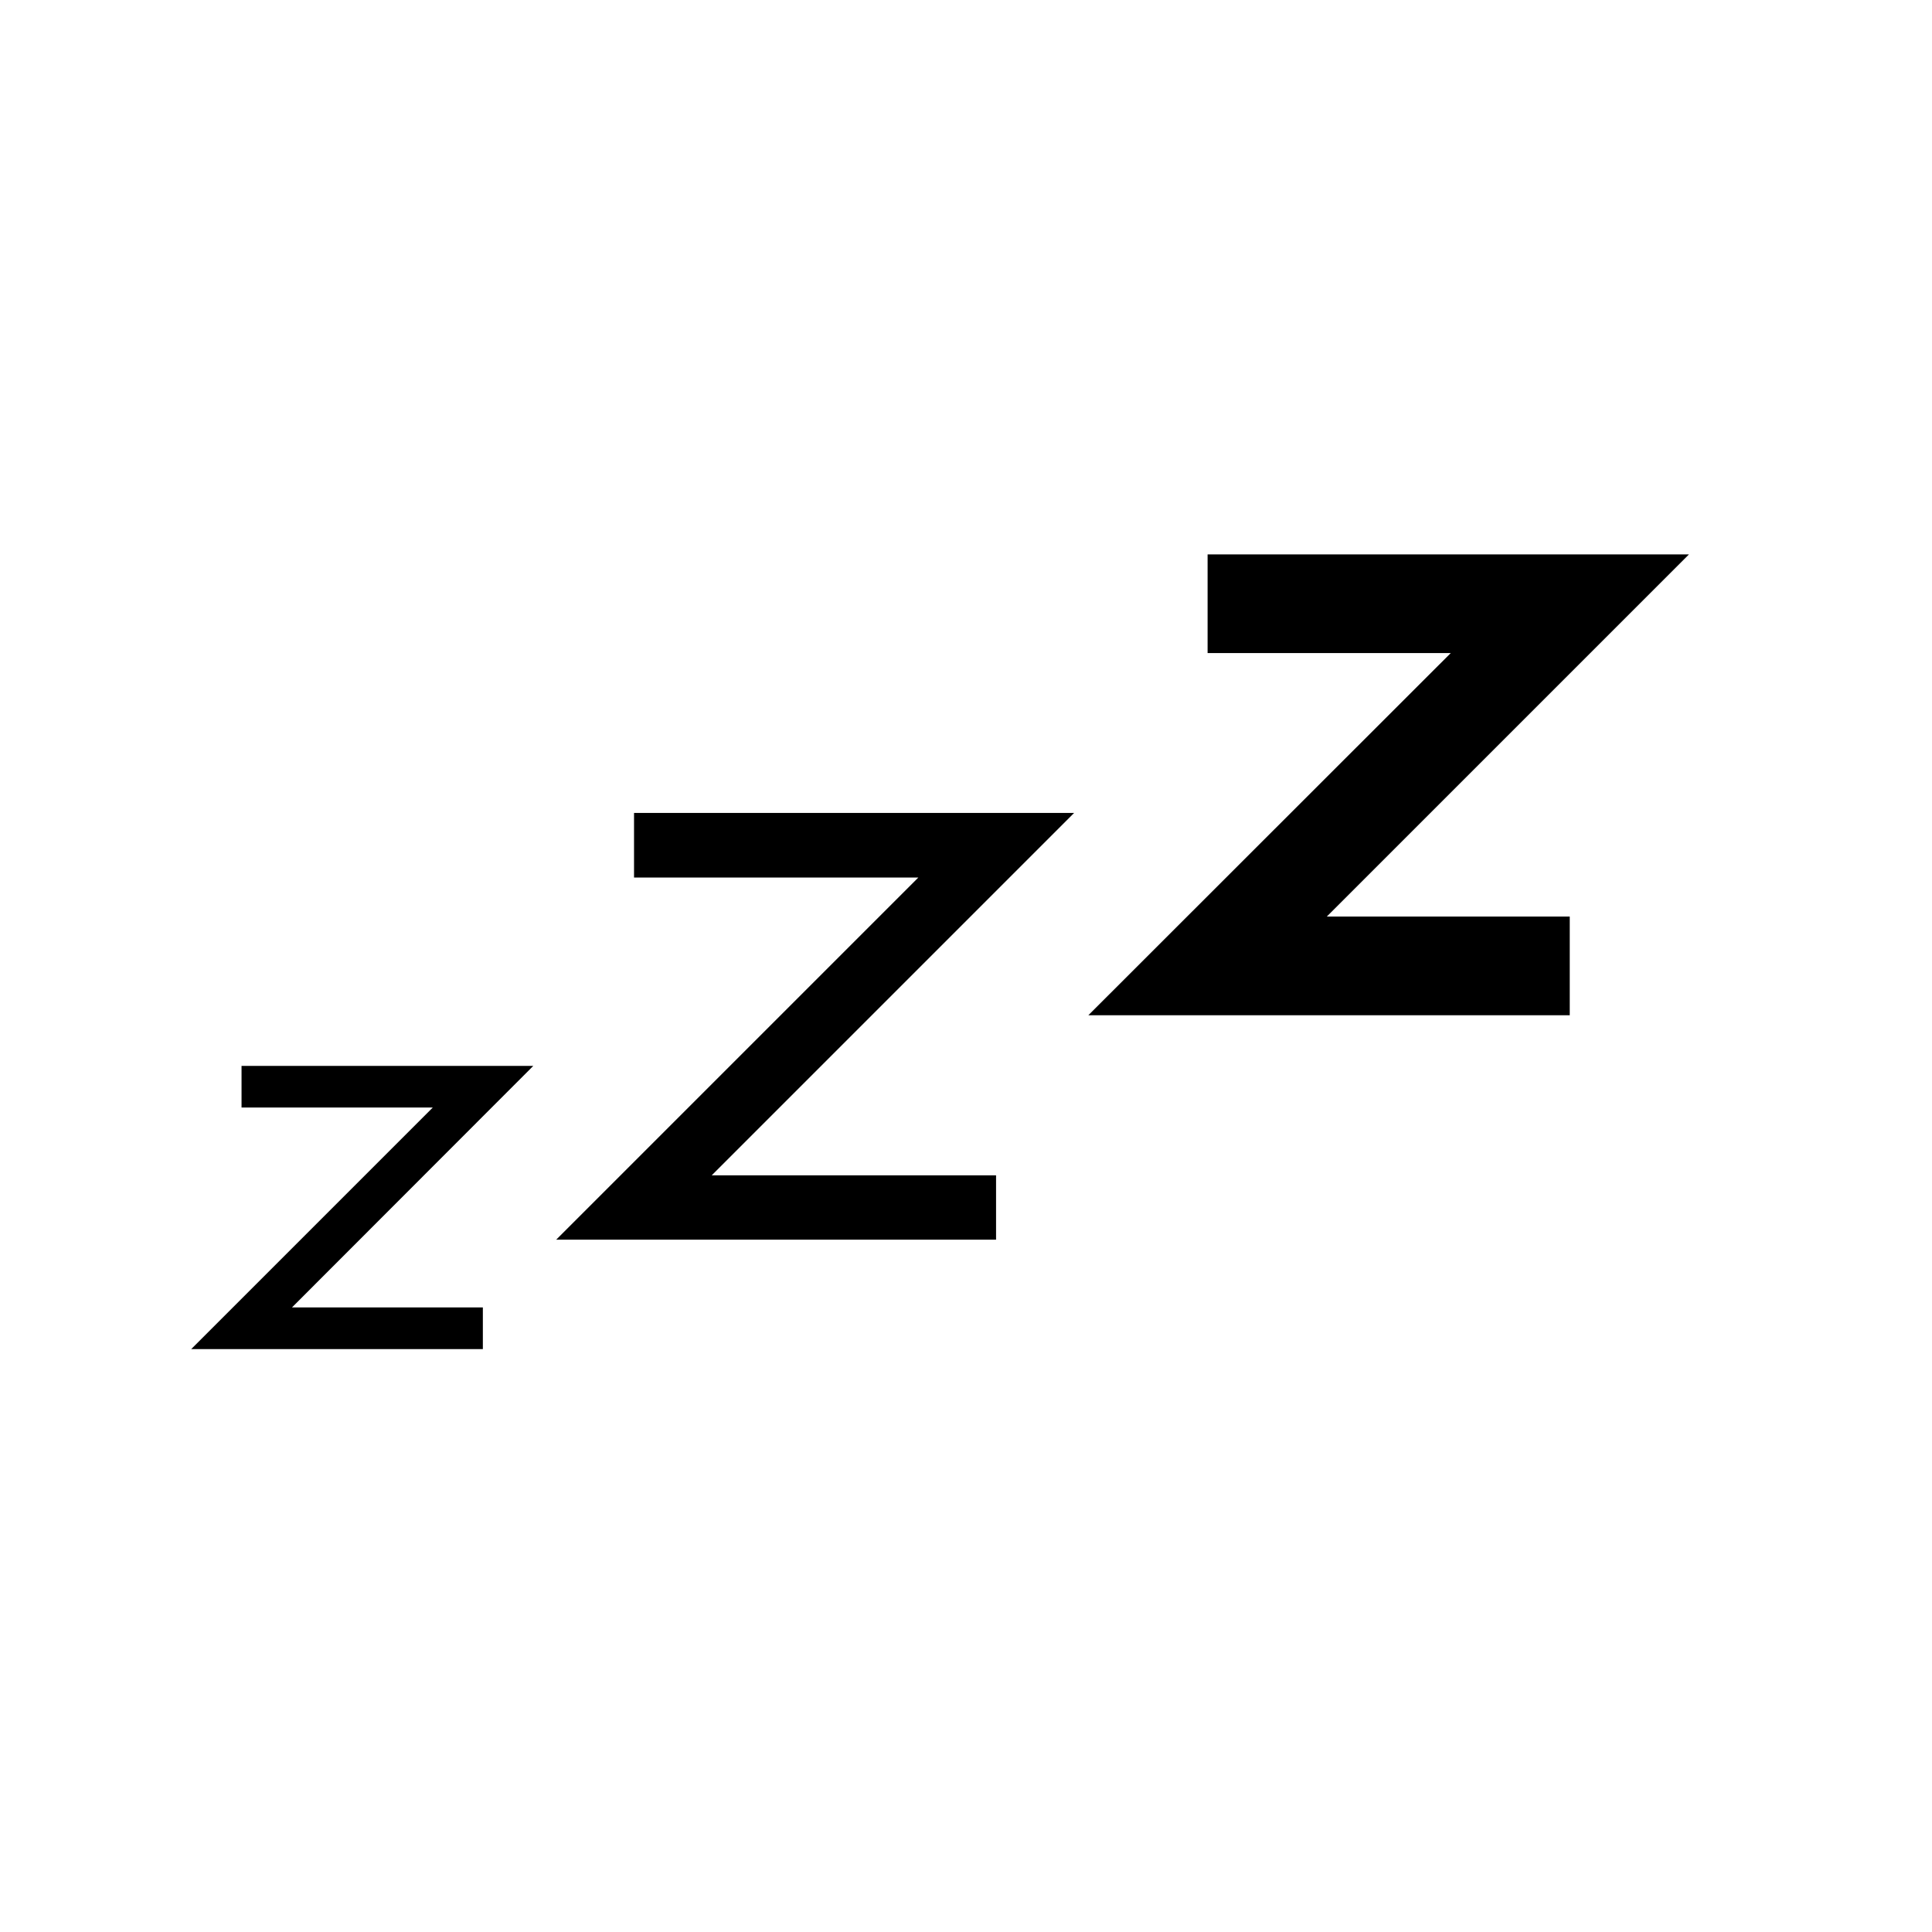
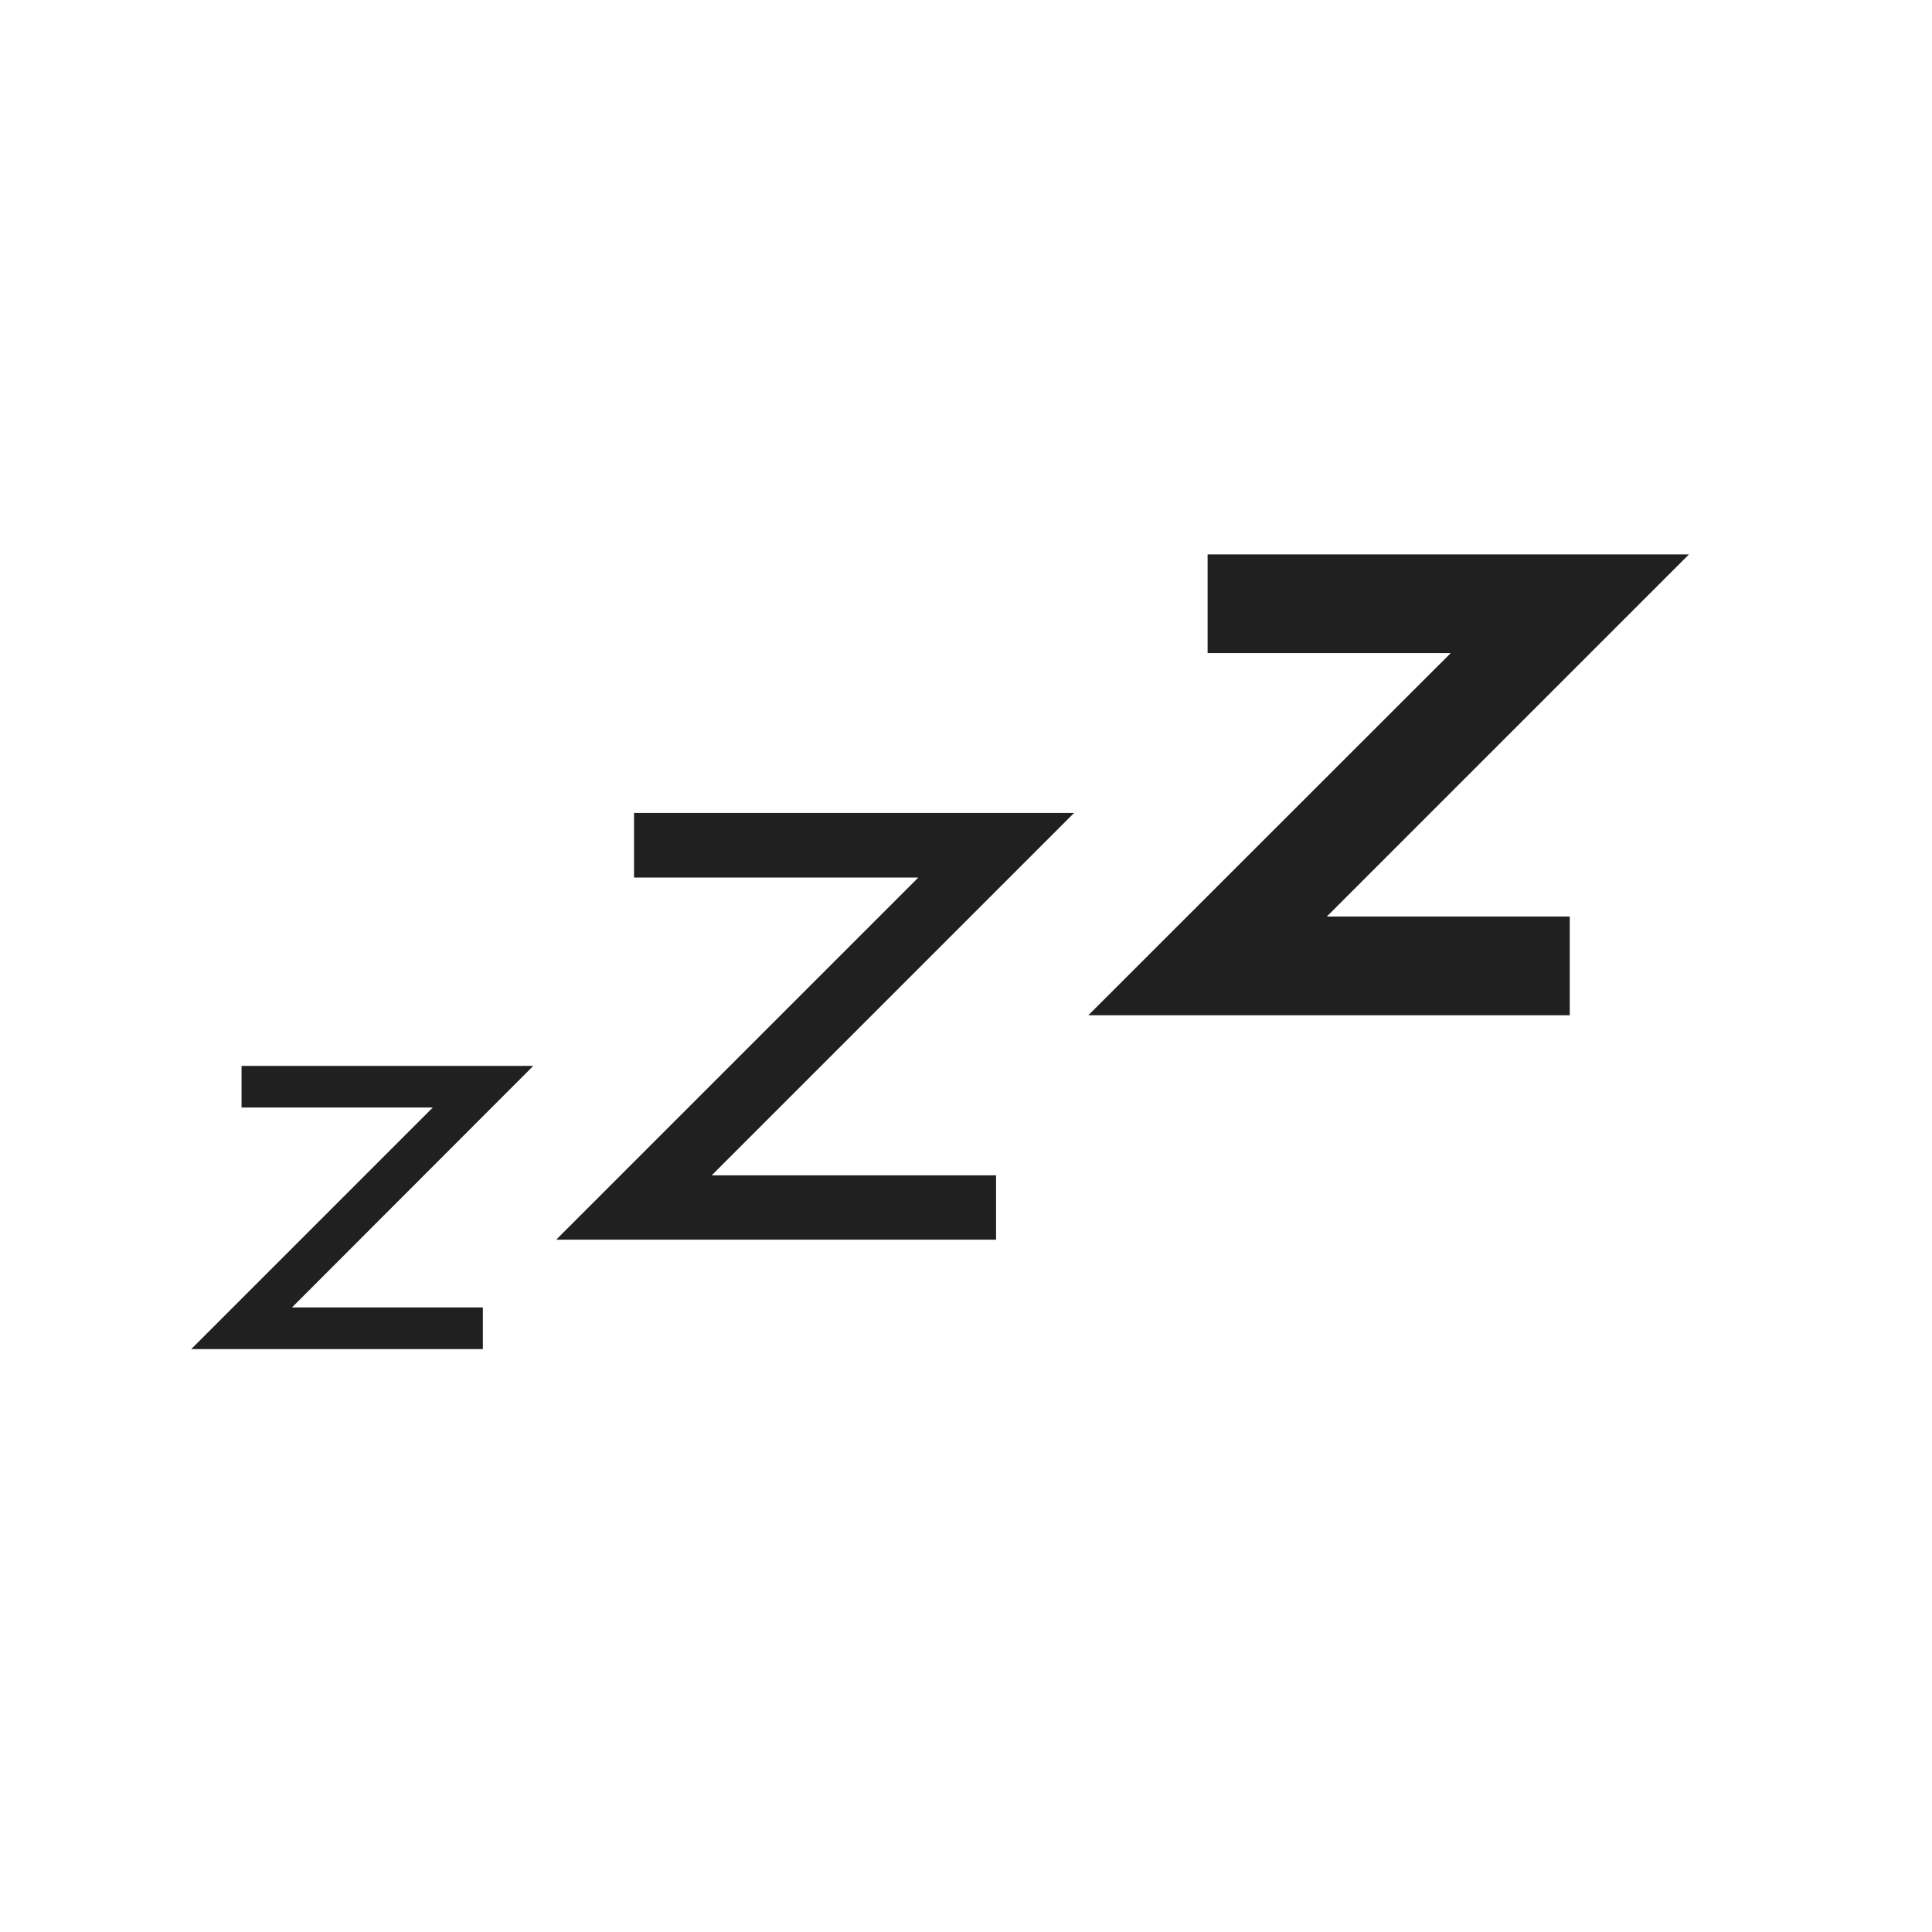
<svg xmlns="http://www.w3.org/2000/svg" width="64" height="64" viewBox="0 0 16.933 16.933" version="1.1" id="svg963">
  <defs id="defs960" />
  <g id="layer1">
-     <path style="color:#000000;#202020;-inkscape-stroke:none" d="M 2.117,9.342 V 9.707 H 3.793 L 1.676,11.824 H 4.232 V 11.459 H 2.559 L 4.674,9.342 Z" id="path42975" />
-     <path style="color:#000000;#202020;-inkscape-stroke:none" d="M 5.557,7.125 V 7.691 H 8.049 L 4.875,10.865 H 8.73 V 10.301 H 6.238 L 9.414,7.125 Z" id="path43156" />
-     <path style="color:#000000;#202020;-inkscape-stroke:none" d="m 10.584,4.859 v 0.865 h 2.131 L 9.539,8.898 H 13.758 V 8.033 H 11.629 L 14.803,4.859 Z" id="path43313" />
+     <path style="color:#000000;fill:#202020;-inkscape-stroke:none" d="M 2.117,9.342 V 9.707 H 3.793 L 1.676,11.824 H 4.232 V 11.459 H 2.559 L 4.674,9.342 Z" id="path42975" />
+     <path style="color:#000000;fill:#202020;-inkscape-stroke:none" d="M 5.557,7.125 V 7.691 H 8.049 L 4.875,10.865 H 8.73 V 10.301 H 6.238 L 9.414,7.125 Z" id="path43156" />
+     <path style="color:#000000;fill:#202020;-inkscape-stroke:none" d="m 10.584,4.859 v 0.865 h 2.131 L 9.539,8.898 H 13.758 V 8.033 H 11.629 L 14.803,4.859 Z" id="path43313" />
  </g>
</svg>
